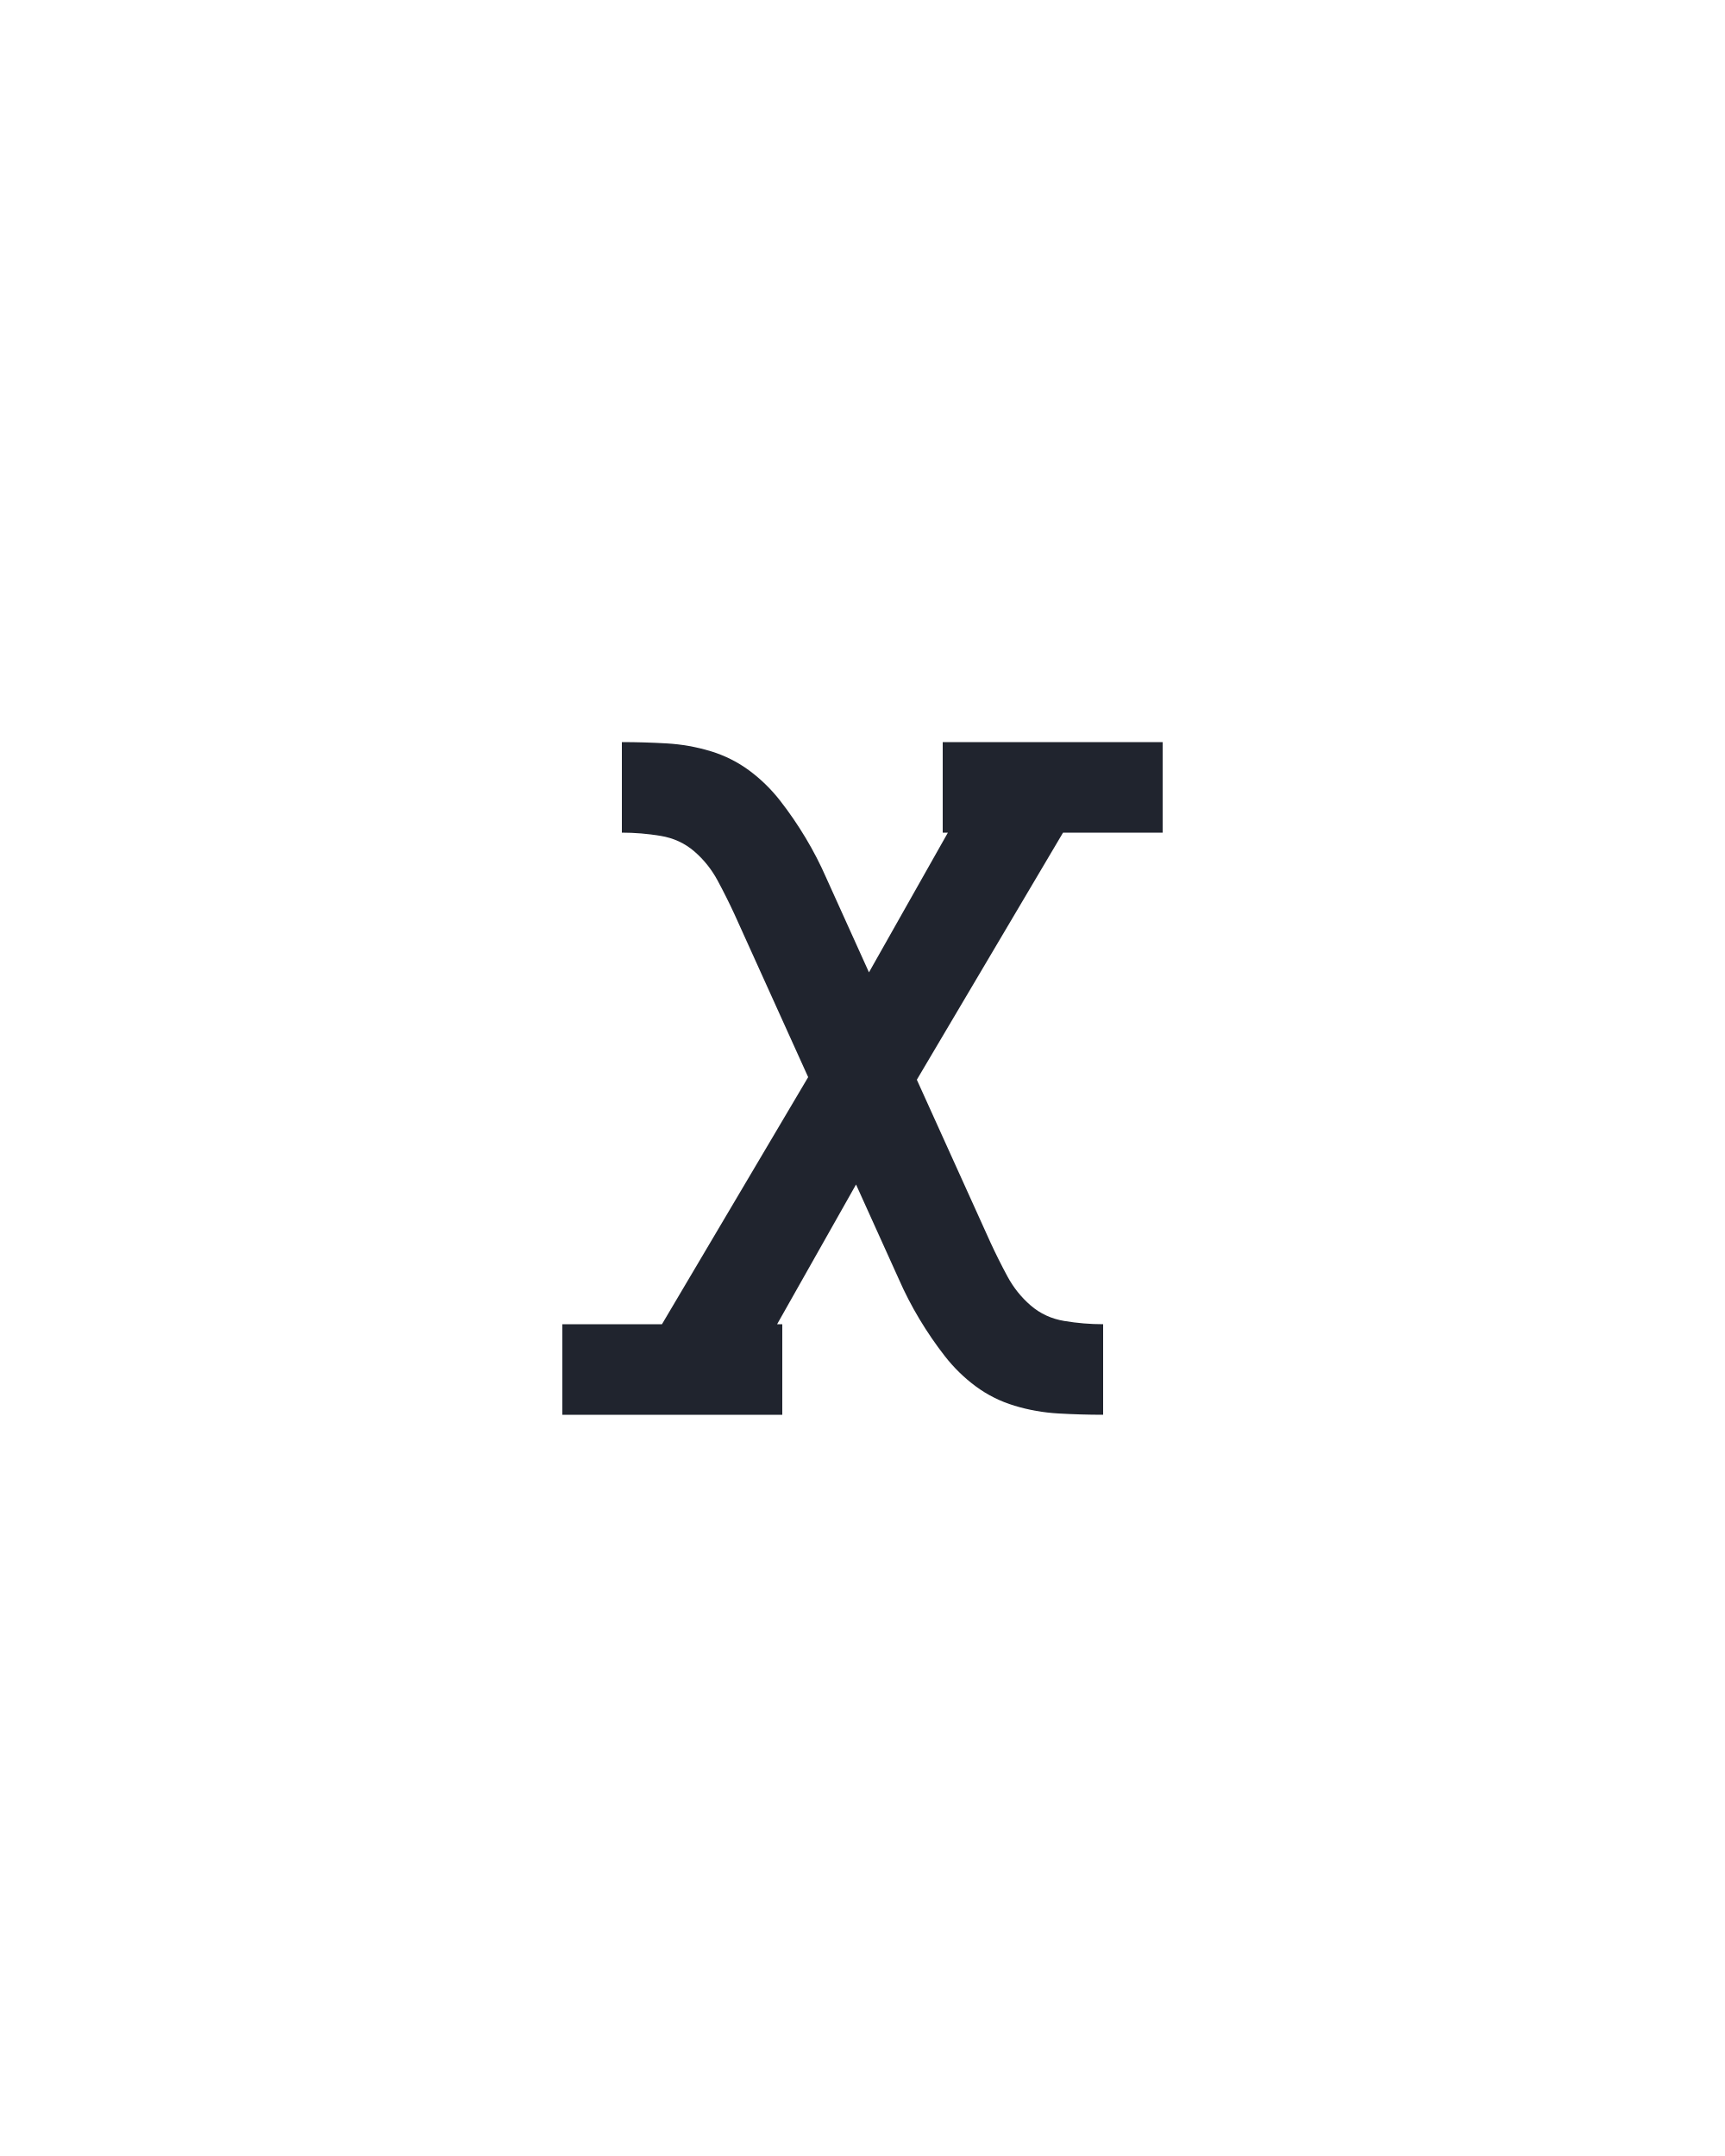
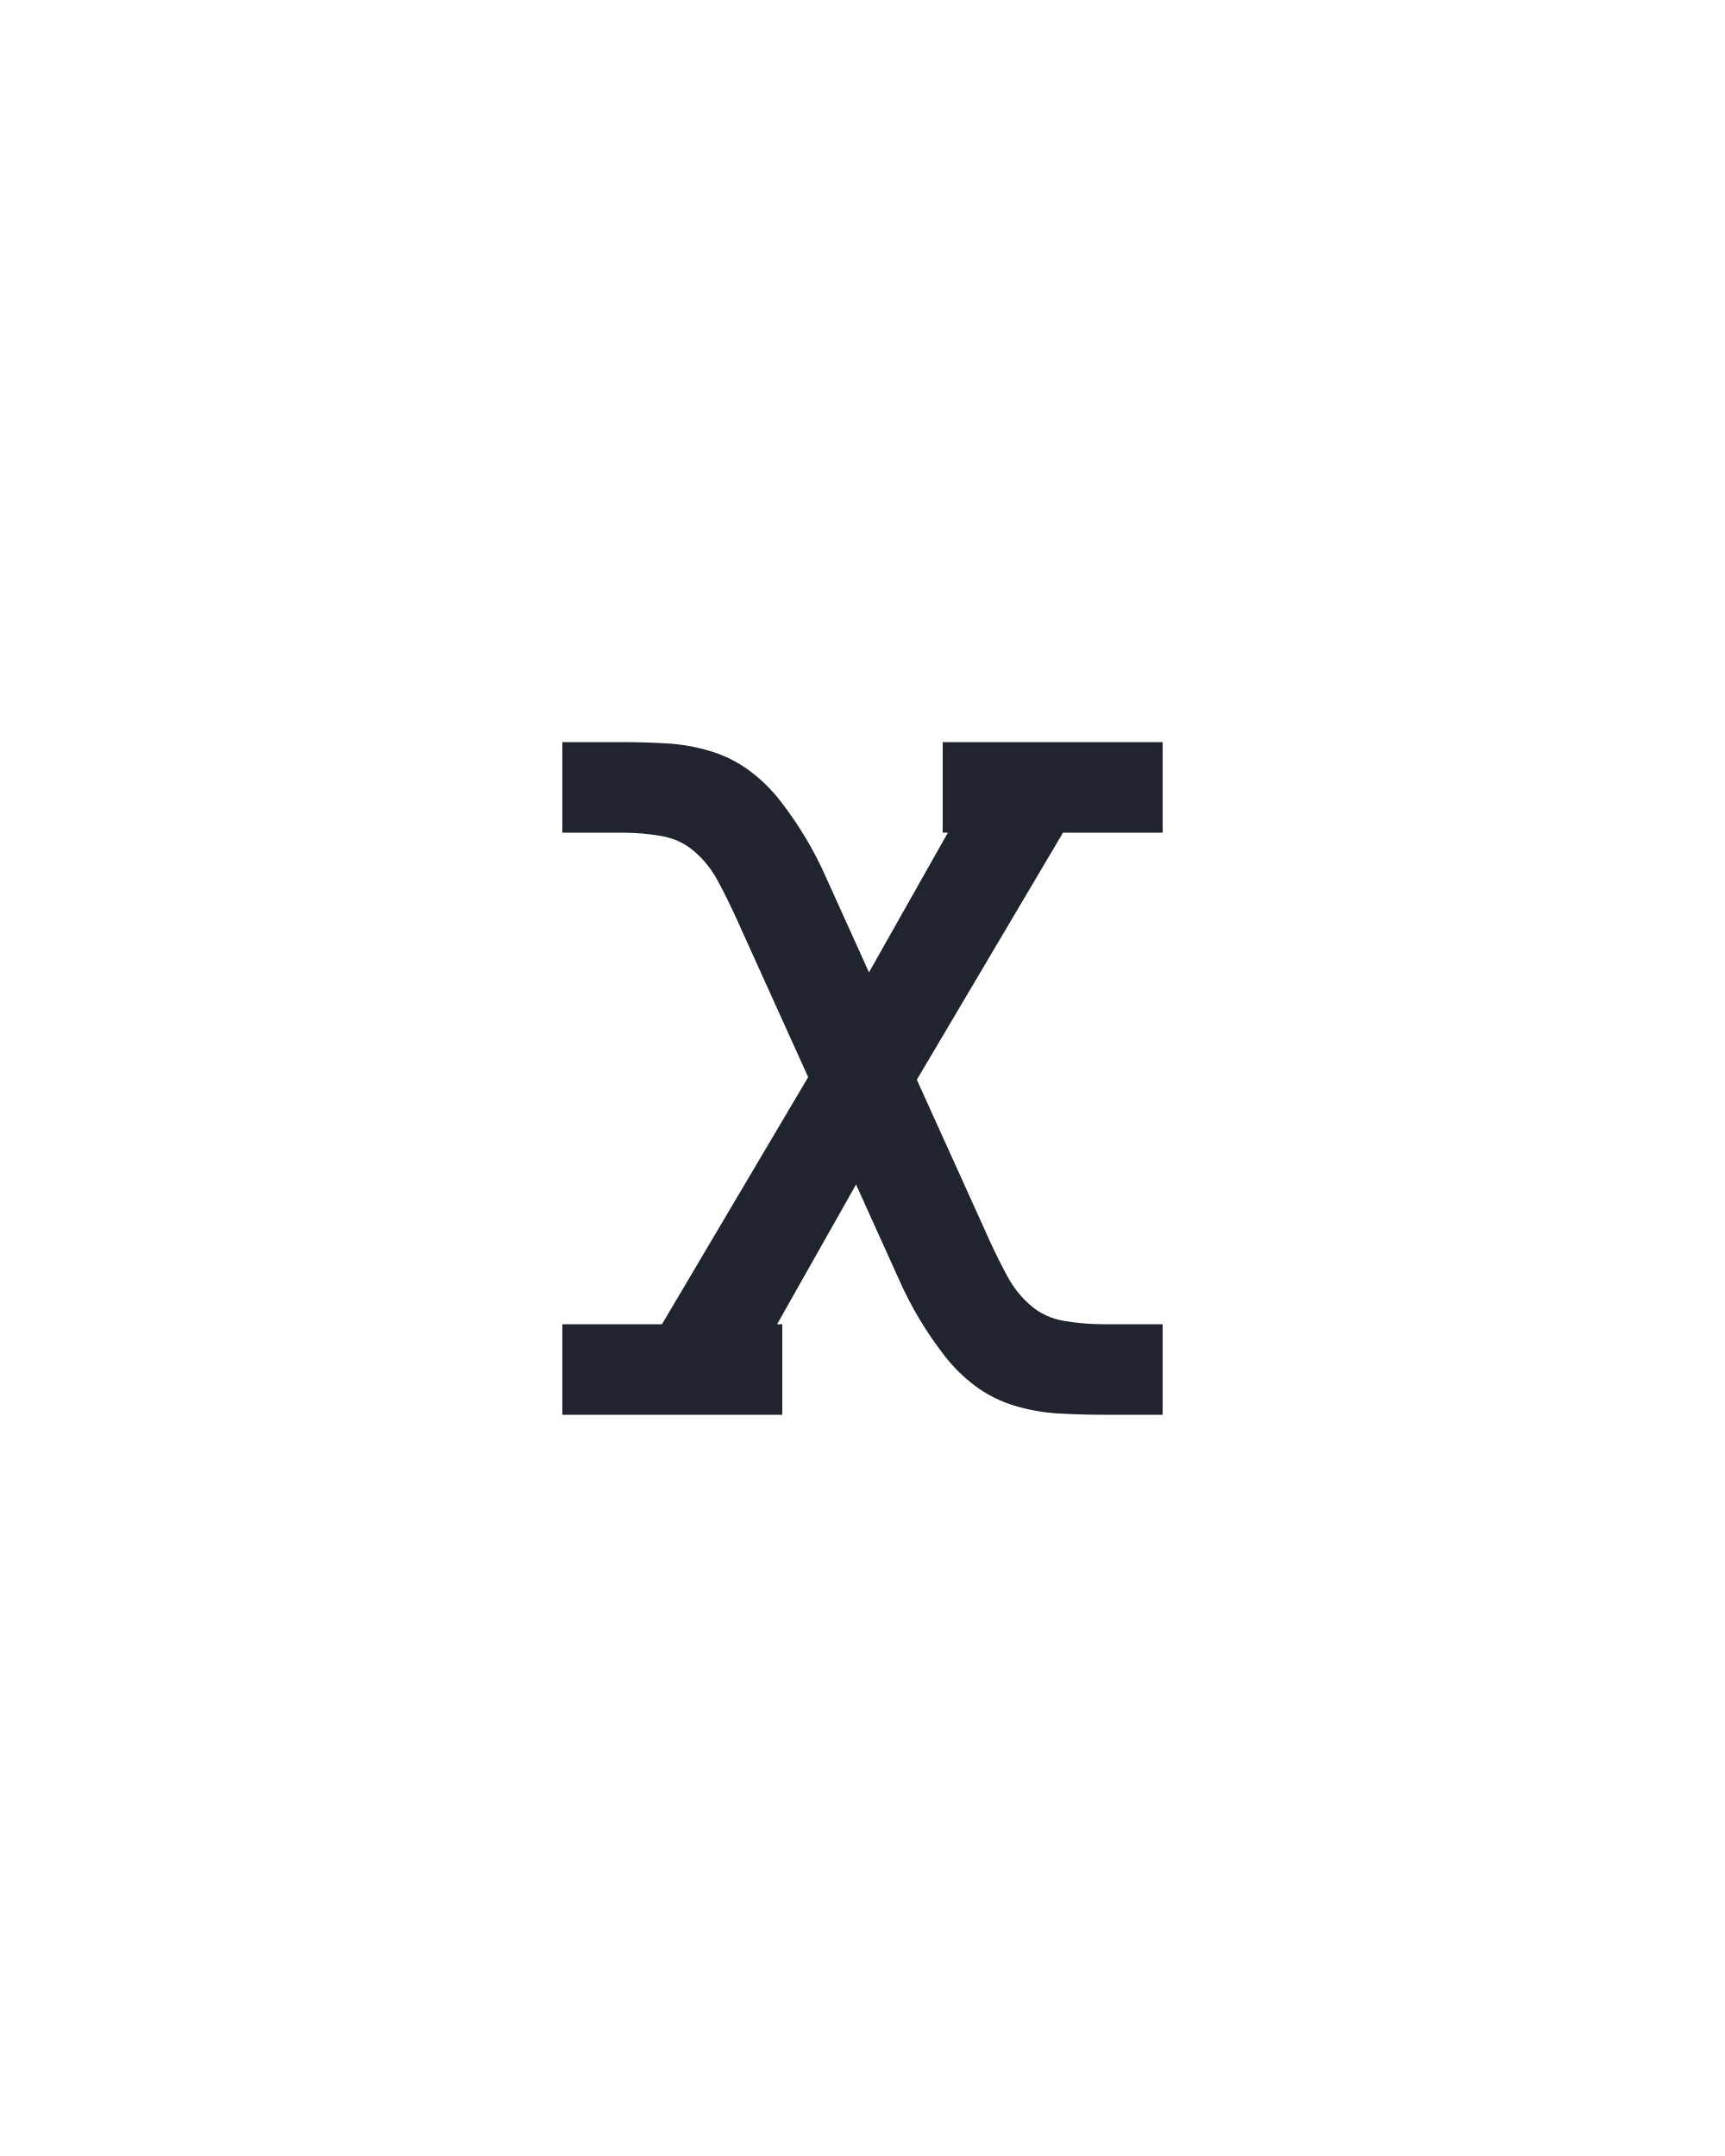
<svg xmlns="http://www.w3.org/2000/svg" height="160" viewBox="0 0 128 160" width="128">
  <defs>
-     <path d="M 18 0 L 18 -70 L 95 -70 L 208 -261 L 151 -387 Q 145 -400 138 -413 Q 131 -426 120 -435.5 Q 109 -445 94 -447.5 Q 79 -450 64 -450 L 64 -520 Q 81 -520 98.5 -519 Q 116 -518 132.5 -513 Q 149 -508 162.5 -498 Q 176 -488 186.5 -474.5 Q 197 -461 206 -446 Q 215 -431 222 -415 L 255 -342 L 316 -450 L 312 -450 L 312 -520 L 482 -520 L 482 -450 L 405 -450 L 292 -259 L 349 -133 Q 355 -120 362 -107 Q 369 -94 380 -84.5 Q 391 -75 406 -72.5 Q 421 -70 436 -70 L 436 0 Q 419 -0 401.5 -1 Q 384 -2 367.5 -7 Q 351 -12 337.5 -22 Q 324 -32 313.5 -45.5 Q 303 -59 294 -74 Q 285 -89 278 -105 L 245 -178 L 184 -70 L 188 -70 L 188 0 Z " id="path1" />
+     <path d="M 18 0 L 18 -70 L 95 -70 L 208 -261 L 151 -387 Q 145 -400 138 -413 Q 131 -426 120 -435.5 Q 109 -445 94 -447.5 Q 79 -450 64 -450 L 18 -450 L 18 -520 L 64 -520 Q 81 -520 98.5 -519 Q 116 -518 132.5 -513 Q 149 -508 162.5 -498 Q 176 -488 186.5 -474.5 Q 197 -461 206 -446 Q 215 -431 222 -415 L 255 -342 L 316 -450 L 312 -450 L 312 -520 L 482 -520 L 482 -450 L 405 -450 L 292 -259 L 349 -133 Q 355 -120 362 -107 Q 369 -94 380 -84.5 Q 391 -75 406 -72.5 Q 421 -70 436 -70 L 482 -70 L 482 0 L 436 0 Q 419 -0 401.5 -1 Q 384 -2 367.5 -7 Q 351 -12 337.5 -22 Q 324 -32 313.5 -45.5 Q 303 -59 294 -74 Q 285 -89 278 -105 L 245 -178 L 184 -70 L 188 -70 L 188 0 Z " id="path1" />
  </defs>
  <g>
    <g data-source-text="x" fill="#20242e" transform="translate(40 104.992) rotate(0) scale(0.09599999)">
      <use href="#path1" transform="translate(0 0)" />
    </g>
  </g>
</svg>
